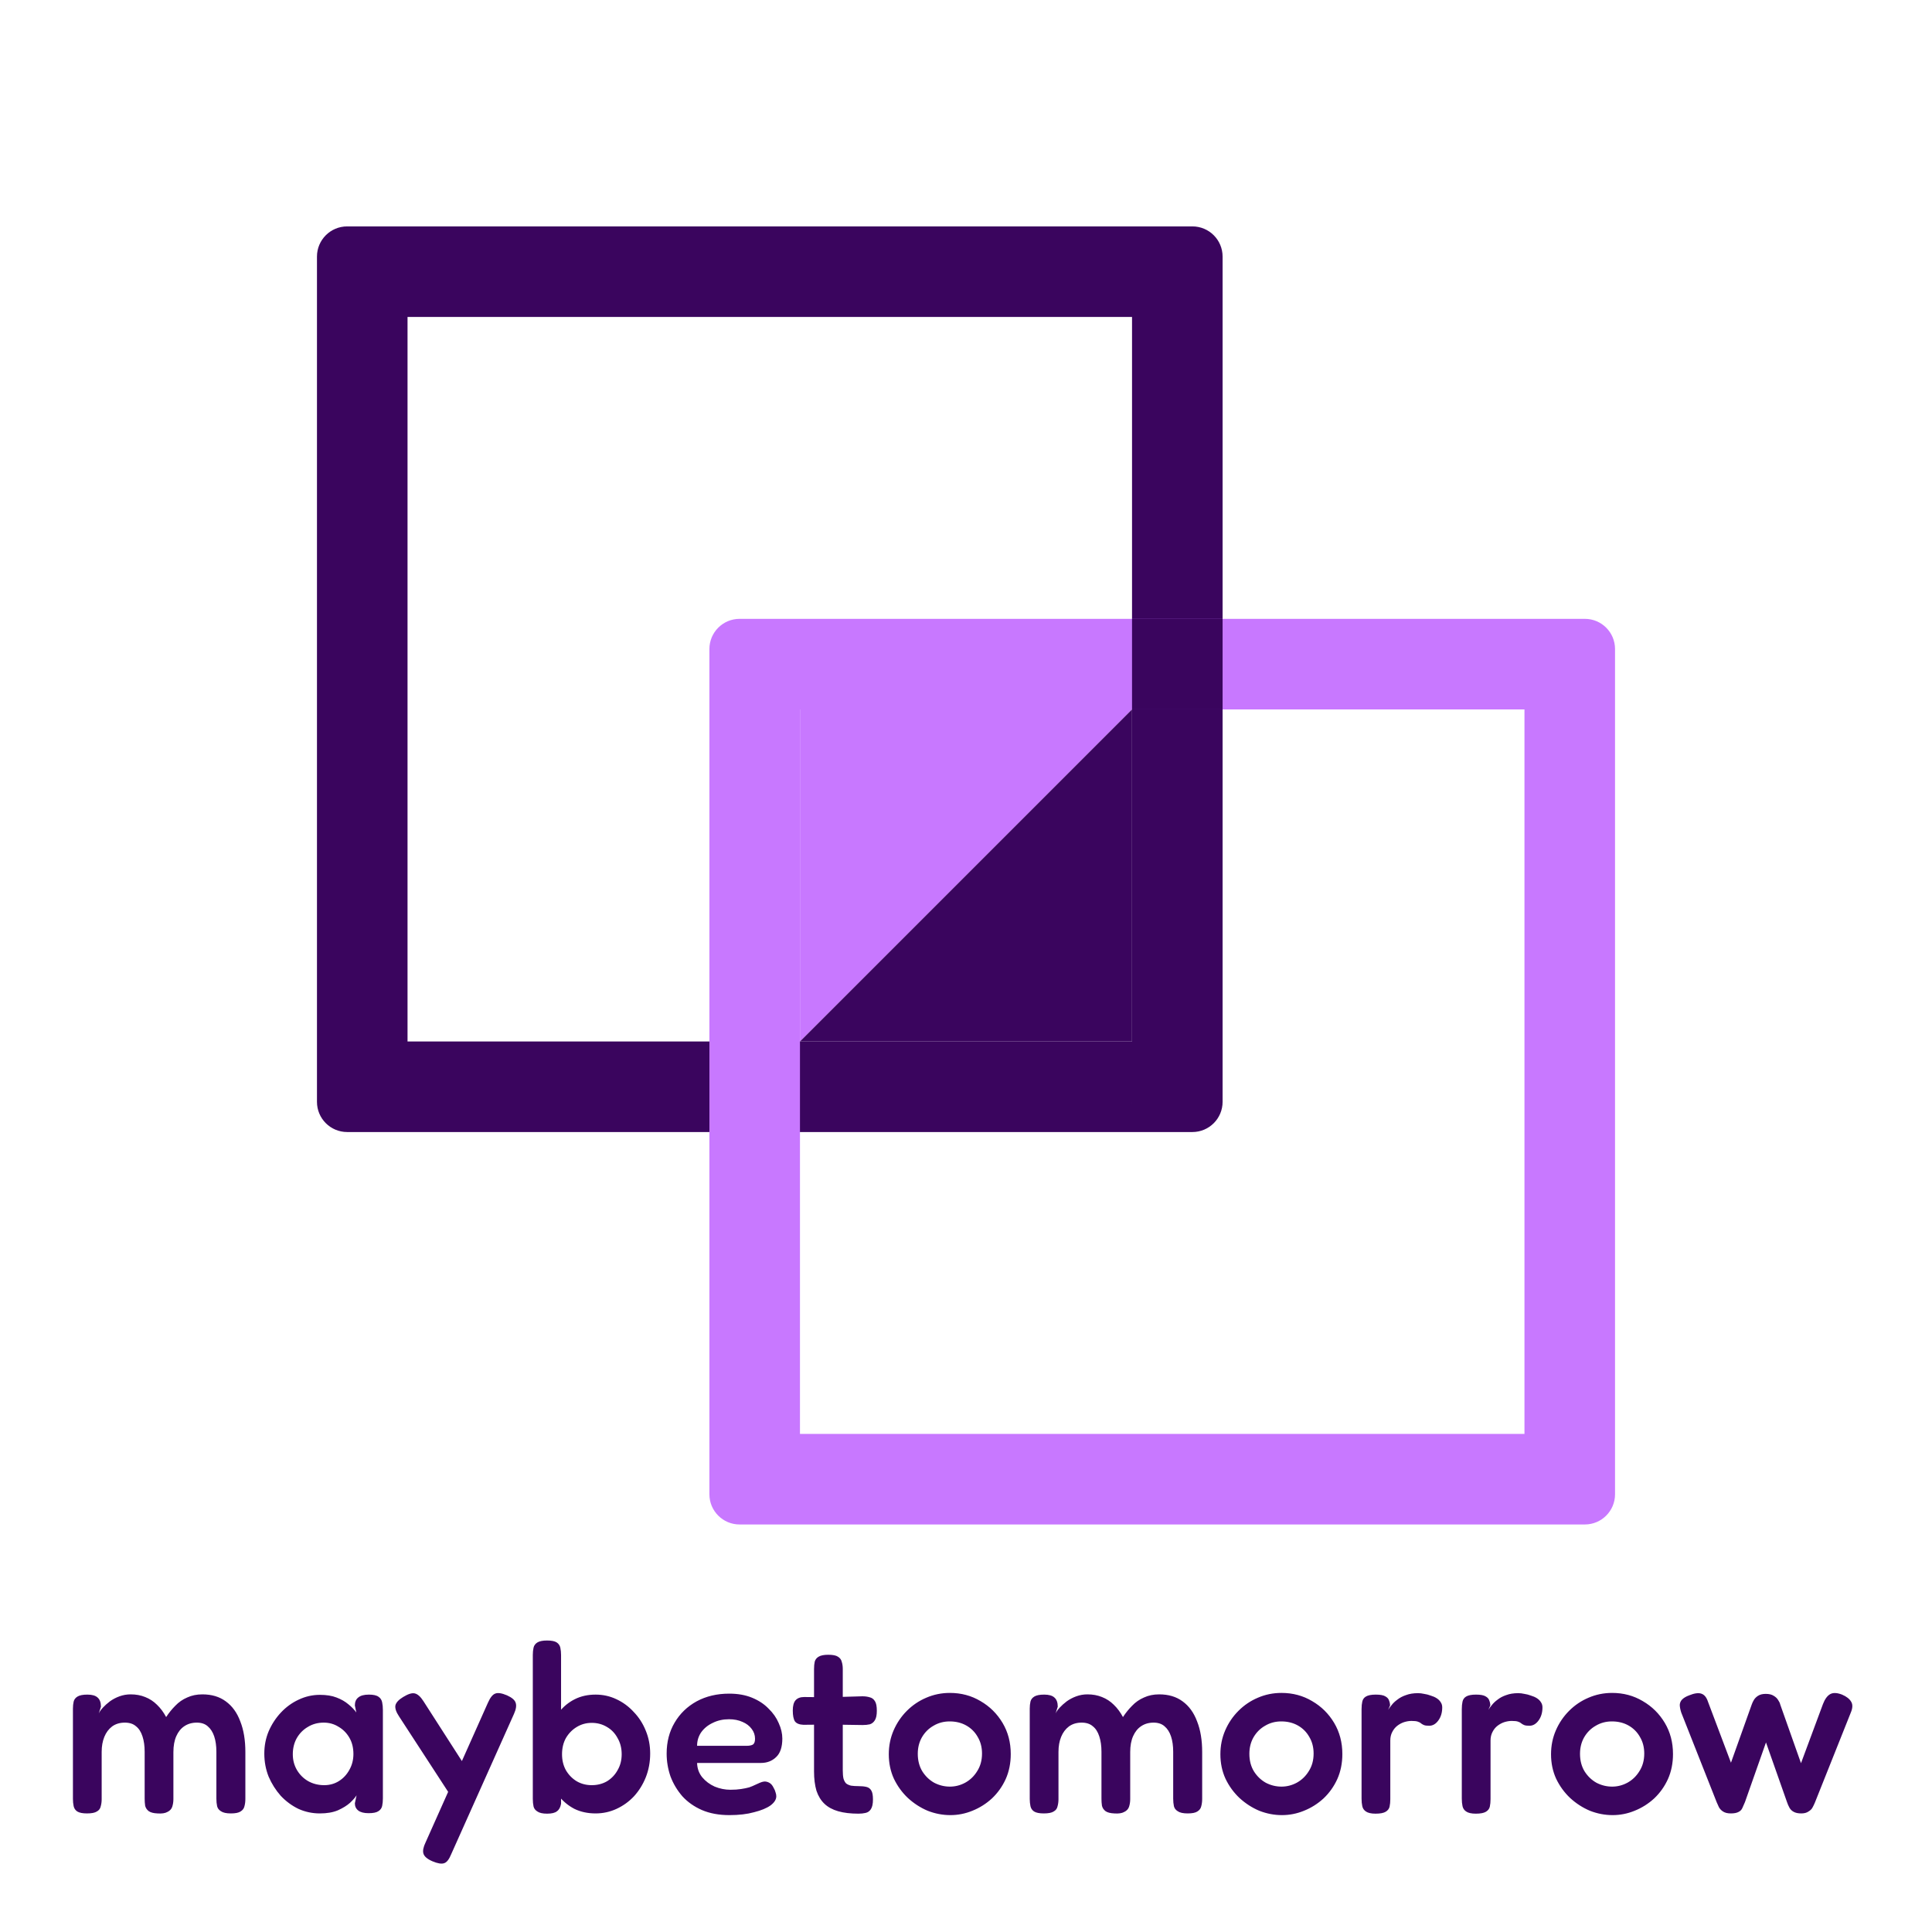
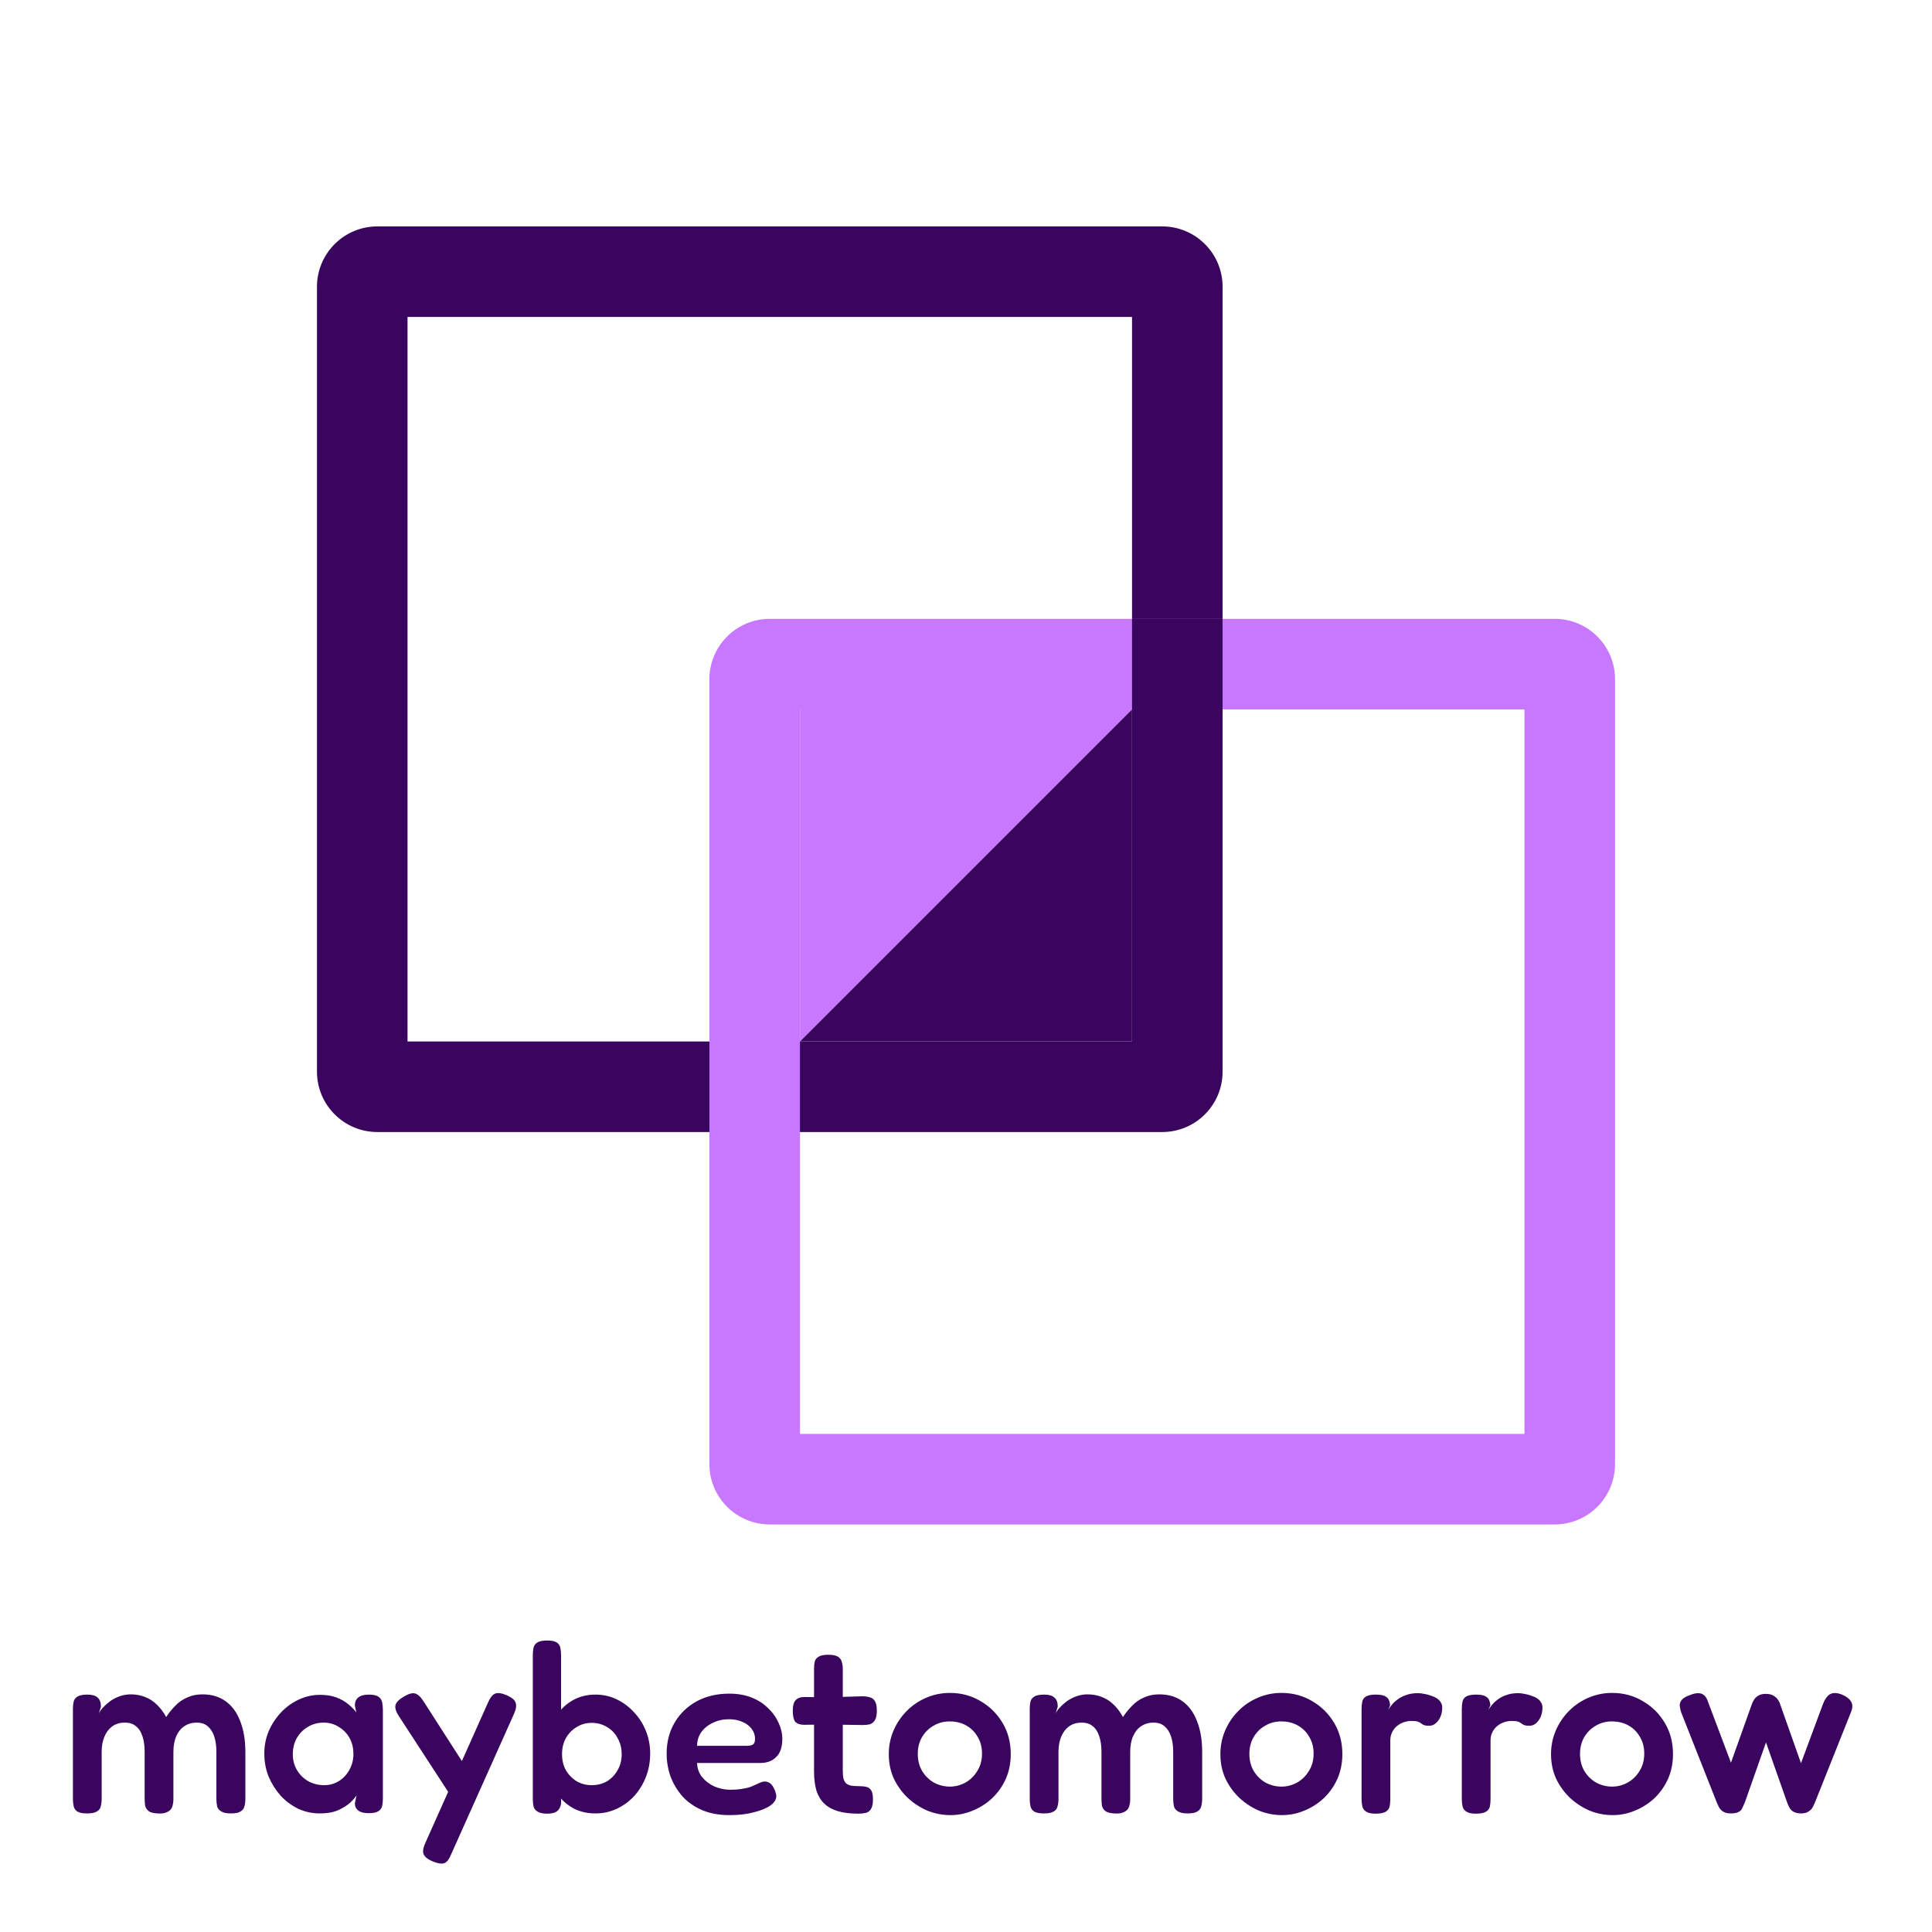
<svg xmlns="http://www.w3.org/2000/svg" width="128" height="128" viewBox="0 0 128 128" fill="none">
  <rect width="128" height="128" fill="white" />
  <path d="M5.76 120.144C5.472 120.144 5.259 120.101 5.12 120.016C4.992 119.931 4.912 119.813 4.88 119.664C4.848 119.515 4.832 119.355 4.832 119.184V113.2C4.832 113.029 4.848 112.875 4.88 112.736C4.912 112.597 4.997 112.485 5.136 112.4C5.275 112.315 5.493 112.272 5.792 112.272C6.101 112.272 6.325 112.336 6.464 112.464C6.613 112.592 6.688 112.795 6.688 113.072L6.544 113.52C6.597 113.403 6.688 113.275 6.816 113.136C6.944 112.997 7.099 112.859 7.28 112.72C7.472 112.581 7.685 112.469 7.92 112.384C8.155 112.299 8.4 112.256 8.656 112.256C9.008 112.256 9.328 112.315 9.616 112.432C9.915 112.549 10.176 112.72 10.4 112.944C10.635 113.168 10.837 113.44 11.008 113.76C11.189 113.483 11.392 113.232 11.616 113.008C11.84 112.773 12.101 112.592 12.4 112.464C12.699 112.325 13.035 112.256 13.408 112.256C14.027 112.256 14.544 112.411 14.96 112.72C15.387 113.029 15.707 113.472 15.92 114.048C16.144 114.613 16.256 115.291 16.256 116.08V119.184C16.256 119.365 16.235 119.531 16.192 119.68C16.16 119.819 16.075 119.931 15.936 120.016C15.808 120.101 15.595 120.144 15.296 120.144C14.997 120.144 14.779 120.096 14.64 120C14.501 119.915 14.416 119.803 14.384 119.664C14.352 119.515 14.336 119.349 14.336 119.168V116.064C14.336 115.669 14.288 115.328 14.192 115.04C14.096 114.752 13.952 114.528 13.76 114.368C13.579 114.208 13.339 114.128 13.04 114.128C12.72 114.128 12.443 114.208 12.208 114.368C11.984 114.517 11.808 114.736 11.68 115.024C11.552 115.312 11.488 115.664 11.488 116.08V119.2C11.488 119.381 11.461 119.552 11.408 119.712C11.355 119.861 11.248 119.973 11.088 120.048C10.939 120.133 10.72 120.165 10.432 120.144C10.165 120.133 9.968 120.08 9.84 119.984C9.723 119.888 9.648 119.771 9.616 119.632C9.595 119.483 9.584 119.328 9.584 119.168V116.064C9.584 115.669 9.536 115.328 9.44 115.04C9.344 114.741 9.2 114.517 9.008 114.368C8.827 114.208 8.581 114.128 8.272 114.128C7.941 114.128 7.659 114.213 7.424 114.384C7.2 114.555 7.029 114.784 6.912 115.072C6.795 115.36 6.736 115.691 6.736 116.064V119.2C6.736 119.371 6.715 119.531 6.672 119.68C6.64 119.829 6.555 119.941 6.416 120.016C6.288 120.101 6.069 120.144 5.76 120.144ZM24.423 120.128C24.114 120.128 23.885 120.069 23.735 119.952C23.586 119.835 23.511 119.675 23.511 119.472L23.623 118.944C23.538 119.083 23.394 119.248 23.191 119.44C22.989 119.621 22.722 119.787 22.391 119.936C22.061 120.075 21.661 120.144 21.191 120.144C20.69 120.144 20.215 120.043 19.767 119.84C19.33 119.627 18.941 119.339 18.599 118.976C18.269 118.603 18.002 118.181 17.799 117.712C17.607 117.232 17.511 116.72 17.511 116.176C17.511 115.653 17.607 115.163 17.799 114.704C18.002 114.235 18.274 113.819 18.615 113.456C18.957 113.093 19.346 112.811 19.783 112.608C20.231 112.395 20.701 112.288 21.191 112.288C21.629 112.288 21.997 112.347 22.295 112.464C22.605 112.581 22.866 112.731 23.079 112.912C23.293 113.083 23.469 113.264 23.607 113.456L23.511 112.992C23.511 112.757 23.586 112.581 23.735 112.464C23.885 112.336 24.119 112.272 24.439 112.272C24.738 112.272 24.951 112.32 25.079 112.416C25.207 112.501 25.287 112.624 25.319 112.784C25.351 112.933 25.367 113.104 25.367 113.296V119.152C25.367 119.333 25.351 119.499 25.319 119.648C25.287 119.797 25.202 119.915 25.063 120C24.935 120.085 24.722 120.128 24.423 120.128ZM21.479 118.272C21.842 118.272 22.167 118.181 22.455 118C22.743 117.819 22.973 117.573 23.143 117.264C23.325 116.944 23.415 116.592 23.415 116.208C23.415 115.792 23.325 115.429 23.143 115.12C22.962 114.811 22.722 114.571 22.423 114.4C22.135 114.219 21.81 114.128 21.447 114.128C21.053 114.128 20.701 114.224 20.391 114.416C20.082 114.597 19.837 114.848 19.655 115.168C19.485 115.477 19.399 115.829 19.399 116.224C19.399 116.608 19.49 116.955 19.671 117.264C19.853 117.573 20.098 117.819 20.407 118C20.727 118.181 21.085 118.272 21.479 118.272ZM28.644 123.312C28.303 123.163 28.105 122.992 28.052 122.8C27.999 122.619 28.047 122.373 28.196 122.064L32.324 112.816C32.474 112.475 32.633 112.272 32.804 112.208C32.975 112.133 33.236 112.171 33.588 112.32C33.919 112.469 34.111 112.635 34.164 112.816C34.228 112.997 34.191 113.243 34.052 113.552L29.892 122.848C29.753 123.189 29.599 123.387 29.428 123.44C29.258 123.504 28.996 123.461 28.644 123.312ZM30.132 119.392L26.436 113.712C26.244 113.424 26.164 113.184 26.196 112.992C26.239 112.8 26.41 112.613 26.708 112.432C27.039 112.229 27.295 112.149 27.476 112.192C27.668 112.235 27.86 112.405 28.052 112.704L30.98 117.264L30.132 119.392ZM39.46 120.144C38.937 120.144 38.468 120.043 38.052 119.84C37.646 119.627 37.3 119.339 37.012 118.976C36.734 118.613 36.521 118.197 36.372 117.728C36.233 117.248 36.164 116.736 36.164 116.192C36.174 115.648 36.254 115.141 36.404 114.672C36.553 114.192 36.766 113.776 37.044 113.424C37.332 113.061 37.678 112.779 38.084 112.576C38.489 112.373 38.948 112.272 39.46 112.272C39.95 112.272 40.409 112.373 40.836 112.576C41.273 112.779 41.657 113.061 41.988 113.424C42.329 113.776 42.596 114.192 42.788 114.672C42.98 115.141 43.076 115.643 43.076 116.176C43.076 116.731 42.98 117.253 42.788 117.744C42.596 118.224 42.334 118.645 42.004 119.008C41.673 119.36 41.289 119.637 40.852 119.84C40.414 120.043 39.95 120.144 39.46 120.144ZM39.204 118.272C39.577 118.272 39.913 118.187 40.212 118.016C40.51 117.835 40.745 117.589 40.916 117.28C41.097 116.971 41.188 116.619 41.188 116.224C41.188 115.819 41.097 115.461 40.916 115.152C40.745 114.832 40.51 114.587 40.212 114.416C39.913 114.235 39.577 114.144 39.204 114.144C38.841 114.144 38.51 114.235 38.212 114.416C37.913 114.597 37.673 114.843 37.492 115.152C37.321 115.461 37.236 115.819 37.236 116.224C37.236 116.619 37.321 116.971 37.492 117.28C37.673 117.589 37.913 117.835 38.212 118.016C38.51 118.187 38.841 118.272 39.204 118.272ZM36.244 120.16C35.956 120.16 35.742 120.112 35.604 120.016C35.465 119.931 35.38 119.819 35.348 119.68C35.316 119.531 35.3 119.365 35.3 119.184V109.648C35.3 109.467 35.316 109.307 35.348 109.168C35.38 109.019 35.465 108.901 35.604 108.816C35.742 108.731 35.956 108.688 36.244 108.688C36.542 108.688 36.756 108.731 36.884 108.816C37.012 108.901 37.092 109.019 37.124 109.168C37.156 109.317 37.172 109.477 37.172 109.648V119.504C37.129 119.739 37.038 119.904 36.9 120C36.772 120.107 36.553 120.16 36.244 120.16ZM48.328 120.256C47.634 120.256 47.026 120.144 46.504 119.92C45.992 119.696 45.559 119.392 45.208 119.008C44.866 118.613 44.605 118.176 44.423 117.696C44.253 117.205 44.167 116.699 44.167 116.176C44.167 115.408 44.343 114.725 44.696 114.128C45.047 113.531 45.533 113.061 46.151 112.72C46.781 112.379 47.501 112.208 48.312 112.208C48.888 112.208 49.394 112.299 49.831 112.48C50.269 112.661 50.632 112.901 50.919 113.2C51.218 113.488 51.442 113.808 51.592 114.16C51.752 114.512 51.831 114.853 51.831 115.184C51.831 115.749 51.693 116.16 51.416 116.416C51.149 116.672 50.813 116.8 50.407 116.8H46.184C46.194 117.163 46.306 117.477 46.52 117.744C46.743 118.011 47.021 118.219 47.352 118.368C47.693 118.507 48.039 118.576 48.392 118.576C48.658 118.576 48.893 118.56 49.096 118.528C49.309 118.496 49.49 118.459 49.639 118.416C49.789 118.363 49.917 118.309 50.023 118.256C50.141 118.203 50.248 118.155 50.343 118.112C50.44 118.069 50.53 118.043 50.615 118.032C50.733 118.021 50.85 118.048 50.968 118.112C51.085 118.176 51.181 118.288 51.255 118.448C51.319 118.555 51.362 118.656 51.383 118.752C51.416 118.837 51.431 118.923 51.431 119.008C51.431 119.221 51.303 119.424 51.047 119.616C50.791 119.797 50.429 119.947 49.959 120.064C49.501 120.192 48.957 120.256 48.328 120.256ZM46.184 115.664H49.464C49.645 115.664 49.783 115.637 49.88 115.584C49.975 115.52 50.023 115.392 50.023 115.2C50.023 114.955 49.949 114.736 49.8 114.544C49.65 114.341 49.447 114.187 49.191 114.08C48.935 113.963 48.637 113.904 48.295 113.904C47.901 113.904 47.544 113.984 47.224 114.144C46.904 114.293 46.648 114.501 46.456 114.768C46.274 115.035 46.184 115.333 46.184 115.664ZM56.876 120.16C56.354 120.16 55.906 120.107 55.532 120C55.159 119.893 54.855 119.728 54.62 119.504C54.386 119.28 54.21 118.992 54.092 118.64C53.986 118.277 53.932 117.851 53.932 117.36V110.576C53.932 110.384 53.948 110.219 53.98 110.08C54.023 109.941 54.108 109.835 54.236 109.76C54.375 109.675 54.588 109.632 54.876 109.632C55.175 109.632 55.388 109.675 55.516 109.76C55.655 109.845 55.74 109.963 55.772 110.112C55.815 110.251 55.836 110.405 55.836 110.576V117.296C55.836 117.52 55.852 117.701 55.884 117.84C55.927 117.979 55.986 118.085 56.06 118.16C56.146 118.224 56.252 118.272 56.38 118.304C56.519 118.325 56.684 118.336 56.876 118.336C57.079 118.336 57.25 118.352 57.388 118.384C57.538 118.416 57.65 118.496 57.724 118.624C57.799 118.741 57.836 118.939 57.836 119.216C57.836 119.515 57.788 119.733 57.692 119.872C57.607 120 57.49 120.08 57.34 120.112C57.202 120.144 57.047 120.16 56.876 120.16ZM53.276 112.432L54.924 112.448L57.132 112.384C57.314 112.384 57.474 112.405 57.612 112.448C57.762 112.48 57.879 112.565 57.964 112.704C58.05 112.832 58.092 113.045 58.092 113.344C58.092 113.621 58.05 113.829 57.964 113.968C57.879 114.107 57.767 114.197 57.628 114.24C57.49 114.272 57.33 114.288 57.148 114.288L55.004 114.256L53.228 114.272C52.962 114.261 52.775 114.187 52.668 114.048C52.572 113.899 52.524 113.659 52.524 113.328C52.524 113.019 52.583 112.795 52.7 112.656C52.828 112.507 53.02 112.432 53.276 112.432ZM62.965 120.256C62.453 120.256 61.952 120.16 61.461 119.968C60.981 119.765 60.544 119.483 60.149 119.12C59.765 118.757 59.456 118.331 59.221 117.84C58.997 117.349 58.885 116.811 58.885 116.224C58.885 115.659 58.992 115.131 59.205 114.64C59.419 114.149 59.712 113.717 60.085 113.344C60.459 112.971 60.885 112.683 61.365 112.48C61.856 112.267 62.379 112.16 62.933 112.16C63.68 112.16 64.357 112.341 64.965 112.704C65.573 113.056 66.058 113.536 66.421 114.144C66.784 114.752 66.965 115.44 66.965 116.208C66.965 116.816 66.853 117.371 66.629 117.872C66.405 118.363 66.101 118.789 65.717 119.152C65.333 119.504 64.901 119.776 64.421 119.968C63.952 120.16 63.467 120.256 62.965 120.256ZM62.933 118.368C63.285 118.368 63.621 118.283 63.941 118.112C64.272 117.931 64.538 117.675 64.741 117.344C64.954 117.013 65.061 116.624 65.061 116.176C65.061 115.76 64.965 115.392 64.773 115.072C64.592 114.752 64.341 114.501 64.021 114.32C63.701 114.139 63.333 114.048 62.917 114.048C62.523 114.048 62.165 114.144 61.845 114.336C61.525 114.517 61.269 114.773 61.077 115.104C60.896 115.424 60.805 115.787 60.805 116.192C60.805 116.64 60.907 117.029 61.109 117.36C61.312 117.68 61.573 117.931 61.893 118.112C62.224 118.283 62.571 118.368 62.933 118.368ZM69.151 120.144C68.863 120.144 68.649 120.101 68.511 120.016C68.383 119.931 68.303 119.813 68.271 119.664C68.239 119.515 68.223 119.355 68.223 119.184V113.2C68.223 113.029 68.239 112.875 68.271 112.736C68.303 112.597 68.388 112.485 68.527 112.4C68.665 112.315 68.884 112.272 69.183 112.272C69.492 112.272 69.716 112.336 69.855 112.464C70.004 112.592 70.079 112.795 70.079 113.072L69.935 113.52C69.988 113.403 70.079 113.275 70.207 113.136C70.335 112.997 70.489 112.859 70.671 112.72C70.863 112.581 71.076 112.469 71.311 112.384C71.545 112.299 71.791 112.256 72.047 112.256C72.399 112.256 72.719 112.315 73.007 112.432C73.305 112.549 73.567 112.72 73.791 112.944C74.025 113.168 74.228 113.44 74.399 113.76C74.58 113.483 74.783 113.232 75.007 113.008C75.231 112.773 75.492 112.592 75.791 112.464C76.089 112.325 76.425 112.256 76.799 112.256C77.417 112.256 77.935 112.411 78.351 112.72C78.777 113.029 79.097 113.472 79.311 114.048C79.535 114.613 79.647 115.291 79.647 116.08V119.184C79.647 119.365 79.625 119.531 79.583 119.68C79.551 119.819 79.465 119.931 79.327 120.016C79.199 120.101 78.985 120.144 78.687 120.144C78.388 120.144 78.169 120.096 78.031 120C77.892 119.915 77.807 119.803 77.775 119.664C77.743 119.515 77.727 119.349 77.727 119.168V116.064C77.727 115.669 77.679 115.328 77.583 115.04C77.487 114.752 77.343 114.528 77.151 114.368C76.969 114.208 76.729 114.128 76.431 114.128C76.111 114.128 75.833 114.208 75.599 114.368C75.375 114.517 75.199 114.736 75.071 115.024C74.943 115.312 74.879 115.664 74.879 116.08V119.2C74.879 119.381 74.852 119.552 74.799 119.712C74.745 119.861 74.639 119.973 74.479 120.048C74.329 120.133 74.111 120.165 73.823 120.144C73.556 120.133 73.359 120.08 73.231 119.984C73.113 119.888 73.039 119.771 73.007 119.632C72.985 119.483 72.975 119.328 72.975 119.168V116.064C72.975 115.669 72.927 115.328 72.831 115.04C72.735 114.741 72.591 114.517 72.399 114.368C72.217 114.208 71.972 114.128 71.663 114.128C71.332 114.128 71.049 114.213 70.815 114.384C70.591 114.555 70.42 114.784 70.303 115.072C70.185 115.36 70.127 115.691 70.127 116.064V119.2C70.127 119.371 70.105 119.531 70.063 119.68C70.031 119.829 69.945 119.941 69.807 120.016C69.679 120.101 69.46 120.144 69.151 120.144ZM84.934 120.256C84.422 120.256 83.921 120.16 83.43 119.968C82.95 119.765 82.513 119.483 82.118 119.12C81.734 118.757 81.424 118.331 81.19 117.84C80.966 117.349 80.854 116.811 80.854 116.224C80.854 115.659 80.96 115.131 81.174 114.64C81.387 114.149 81.68 113.717 82.054 113.344C82.427 112.971 82.854 112.683 83.334 112.48C83.825 112.267 84.347 112.16 84.902 112.16C85.648 112.16 86.326 112.341 86.934 112.704C87.542 113.056 88.027 113.536 88.39 114.144C88.752 114.752 88.934 115.44 88.934 116.208C88.934 116.816 88.822 117.371 88.598 117.872C88.374 118.363 88.07 118.789 87.686 119.152C87.302 119.504 86.87 119.776 86.39 119.968C85.921 120.16 85.435 120.256 84.934 120.256ZM84.902 118.368C85.254 118.368 85.59 118.283 85.91 118.112C86.24 117.931 86.507 117.675 86.71 117.344C86.923 117.013 87.03 116.624 87.03 116.176C87.03 115.76 86.934 115.392 86.742 115.072C86.561 114.752 86.31 114.501 85.99 114.32C85.67 114.139 85.302 114.048 84.886 114.048C84.491 114.048 84.134 114.144 83.814 114.336C83.494 114.517 83.238 114.773 83.046 115.104C82.865 115.424 82.774 115.787 82.774 116.192C82.774 116.64 82.875 117.029 83.078 117.36C83.281 117.68 83.542 117.931 83.862 118.112C84.192 118.283 84.539 118.368 84.902 118.368ZM91.135 120.16C90.847 120.16 90.634 120.112 90.495 120.016C90.367 119.931 90.287 119.813 90.255 119.664C90.223 119.515 90.207 119.349 90.207 119.168V113.232C90.207 113.04 90.223 112.875 90.255 112.736C90.287 112.587 90.367 112.475 90.495 112.4C90.634 112.315 90.853 112.272 91.151 112.272C91.439 112.272 91.647 112.309 91.775 112.384C91.914 112.459 91.999 112.555 92.031 112.672C92.074 112.779 92.095 112.885 92.095 112.992L91.967 113.28C92.021 113.195 92.095 113.093 92.191 112.976C92.287 112.848 92.415 112.725 92.575 112.608C92.735 112.48 92.927 112.379 93.151 112.304C93.375 112.219 93.642 112.176 93.951 112.176C94.079 112.176 94.213 112.192 94.351 112.224C94.501 112.245 94.645 112.283 94.783 112.336C94.933 112.379 95.066 112.437 95.183 112.512C95.301 112.587 95.391 112.677 95.455 112.784C95.519 112.88 95.551 112.992 95.551 113.12C95.551 113.461 95.466 113.749 95.295 113.984C95.125 114.219 94.922 114.336 94.687 114.336C94.527 114.336 94.41 114.32 94.335 114.288C94.261 114.256 94.197 114.219 94.143 114.176C94.101 114.133 94.031 114.096 93.935 114.064C93.85 114.032 93.711 114.016 93.519 114.016C93.359 114.016 93.194 114.043 93.023 114.096C92.863 114.149 92.714 114.229 92.575 114.336C92.437 114.443 92.325 114.581 92.239 114.752C92.154 114.912 92.111 115.099 92.111 115.312V119.2C92.111 119.381 92.095 119.547 92.063 119.696C92.031 119.835 91.946 119.947 91.807 120.032C91.669 120.117 91.445 120.16 91.135 120.16ZM97.776 120.16C97.488 120.16 97.275 120.112 97.136 120.016C97.008 119.931 96.928 119.813 96.896 119.664C96.864 119.515 96.848 119.349 96.848 119.168V113.232C96.848 113.04 96.864 112.875 96.896 112.736C96.928 112.587 97.008 112.475 97.136 112.4C97.275 112.315 97.493 112.272 97.792 112.272C98.08 112.272 98.288 112.309 98.416 112.384C98.555 112.459 98.64 112.555 98.672 112.672C98.715 112.779 98.736 112.885 98.736 112.992L98.608 113.28C98.661 113.195 98.736 113.093 98.832 112.976C98.928 112.848 99.056 112.725 99.216 112.608C99.376 112.48 99.568 112.379 99.792 112.304C100.016 112.219 100.283 112.176 100.592 112.176C100.72 112.176 100.853 112.192 100.992 112.224C101.141 112.245 101.285 112.283 101.424 112.336C101.573 112.379 101.707 112.437 101.824 112.512C101.941 112.587 102.032 112.677 102.096 112.784C102.16 112.88 102.192 112.992 102.192 113.12C102.192 113.461 102.107 113.749 101.936 113.984C101.765 114.219 101.563 114.336 101.328 114.336C101.168 114.336 101.051 114.32 100.976 114.288C100.901 114.256 100.837 114.219 100.784 114.176C100.741 114.133 100.672 114.096 100.576 114.064C100.491 114.032 100.352 114.016 100.16 114.016C100 114.016 99.835 114.043 99.664 114.096C99.504 114.149 99.355 114.229 99.216 114.336C99.077 114.443 98.965 114.581 98.88 114.752C98.795 114.912 98.752 115.099 98.752 115.312V119.2C98.752 119.381 98.736 119.547 98.704 119.696C98.672 119.835 98.587 119.947 98.448 120.032C98.309 120.117 98.085 120.16 97.776 120.16ZM106.84 120.256C106.328 120.256 105.827 120.16 105.336 119.968C104.856 119.765 104.419 119.483 104.024 119.12C103.64 118.757 103.331 118.331 103.096 117.84C102.872 117.349 102.76 116.811 102.76 116.224C102.76 115.659 102.867 115.131 103.08 114.64C103.293 114.149 103.587 113.717 103.96 113.344C104.333 112.971 104.76 112.683 105.24 112.48C105.731 112.267 106.253 112.16 106.808 112.16C107.555 112.16 108.232 112.341 108.84 112.704C109.448 113.056 109.933 113.536 110.296 114.144C110.659 114.752 110.84 115.44 110.84 116.208C110.84 116.816 110.728 117.371 110.504 117.872C110.28 118.363 109.976 118.789 109.592 119.152C109.208 119.504 108.776 119.776 108.296 119.968C107.827 120.16 107.341 120.256 106.84 120.256ZM106.808 118.368C107.16 118.368 107.496 118.283 107.816 118.112C108.147 117.931 108.413 117.675 108.616 117.344C108.829 117.013 108.936 116.624 108.936 116.176C108.936 115.76 108.84 115.392 108.648 115.072C108.467 114.752 108.216 114.501 107.896 114.32C107.576 114.139 107.208 114.048 106.792 114.048C106.397 114.048 106.04 114.144 105.72 114.336C105.4 114.517 105.144 114.773 104.952 115.104C104.771 115.424 104.68 115.787 104.68 116.192C104.68 116.64 104.781 117.029 104.984 117.36C105.187 117.68 105.448 117.931 105.768 118.112C106.099 118.283 106.445 118.368 106.808 118.368ZM114.665 120.144C114.452 120.144 114.281 120.101 114.153 120.016C114.036 119.941 113.945 119.845 113.881 119.728C113.828 119.611 113.78 119.504 113.737 119.408L111.385 113.456C111.321 113.253 111.289 113.083 111.289 112.944C111.3 112.805 111.353 112.688 111.449 112.592C111.556 112.485 111.71 112.395 111.913 112.32C112.254 112.181 112.521 112.144 112.713 112.208C112.916 112.272 113.065 112.453 113.161 112.752L114.681 116.784L116.057 112.928C116.089 112.832 116.137 112.731 116.201 112.624C116.265 112.517 116.356 112.427 116.473 112.352C116.601 112.267 116.772 112.224 116.985 112.224C117.209 112.224 117.385 112.267 117.513 112.352C117.641 112.427 117.737 112.517 117.801 112.624C117.876 112.731 117.924 112.832 117.945 112.928L119.321 116.816L120.777 112.896C120.905 112.565 121.065 112.347 121.257 112.24C121.449 112.133 121.71 112.144 122.041 112.272C122.34 112.4 122.542 112.56 122.649 112.752C122.756 112.933 122.745 113.173 122.617 113.472L120.249 119.408C120.206 119.515 120.153 119.627 120.089 119.744C120.036 119.851 119.945 119.941 119.817 120.016C119.7 120.101 119.54 120.144 119.337 120.144C119.124 120.144 118.953 120.107 118.825 120.032C118.708 119.968 118.617 119.877 118.553 119.76C118.489 119.643 118.436 119.52 118.393 119.392L117.001 115.44L115.609 119.392C115.545 119.541 115.486 119.675 115.433 119.792C115.38 119.909 115.294 119.995 115.177 120.048C115.06 120.112 114.889 120.144 114.665 120.144Z" fill="#3A055E" />
  <mask id="path-2-inside-1_21_23" fill="white">
-     <rect x="21" y="15" width="60" height="60" rx="2" />
+     <rect x="21" y="15" width="60" height="60" rx="4" />
  </mask>
-   <rect x="21" y="15" width="60" height="60" rx="2" stroke="#3A055E" stroke-width="12" mask="url(#path-2-inside-1_21_23)" />
+   <rect x="21" y="15" width="60" height="60" rx="4" stroke="#3A055E" stroke-width="12" mask="url(#path-2-inside-1_21_23)" />
  <mask id="path-3-inside-2_21_23" fill="white">
-     <path d="M47 43C47 41.895 47.895 41 49 41H105C106.105 41 107 41.895 107 43V99C107 100.105 106.105 101 105 101H49C47.895 101 47 100.105 47 99V43Z" />
+     <rect x="47" y="41" width="60" height="60" rx="4" />
  </mask>
-   <path d="M47 43C47 41.895 47.895 41 49 41H105C106.105 41 107 41.895 107 43V99C107 100.105 106.105 101 105 101H49C47.895 101 47 100.105 47 99V43Z" stroke="#C878FF" stroke-width="12" mask="url(#path-3-inside-2_21_23)" />
+   <rect x="47" y="41" width="60" height="60" rx="4" stroke="#C878FF" stroke-width="12" mask="url(#path-3-inside-2_21_23)" />
  <rect x="75" y="41" width="6" height="6" fill="#3A055E" />
  <path d="M53 47H75L62 60L53 69V47Z" fill="#C878FF" />
  <path d="M75 69H53L66 56L75 47V69Z" fill="#3A055E" />
</svg>
